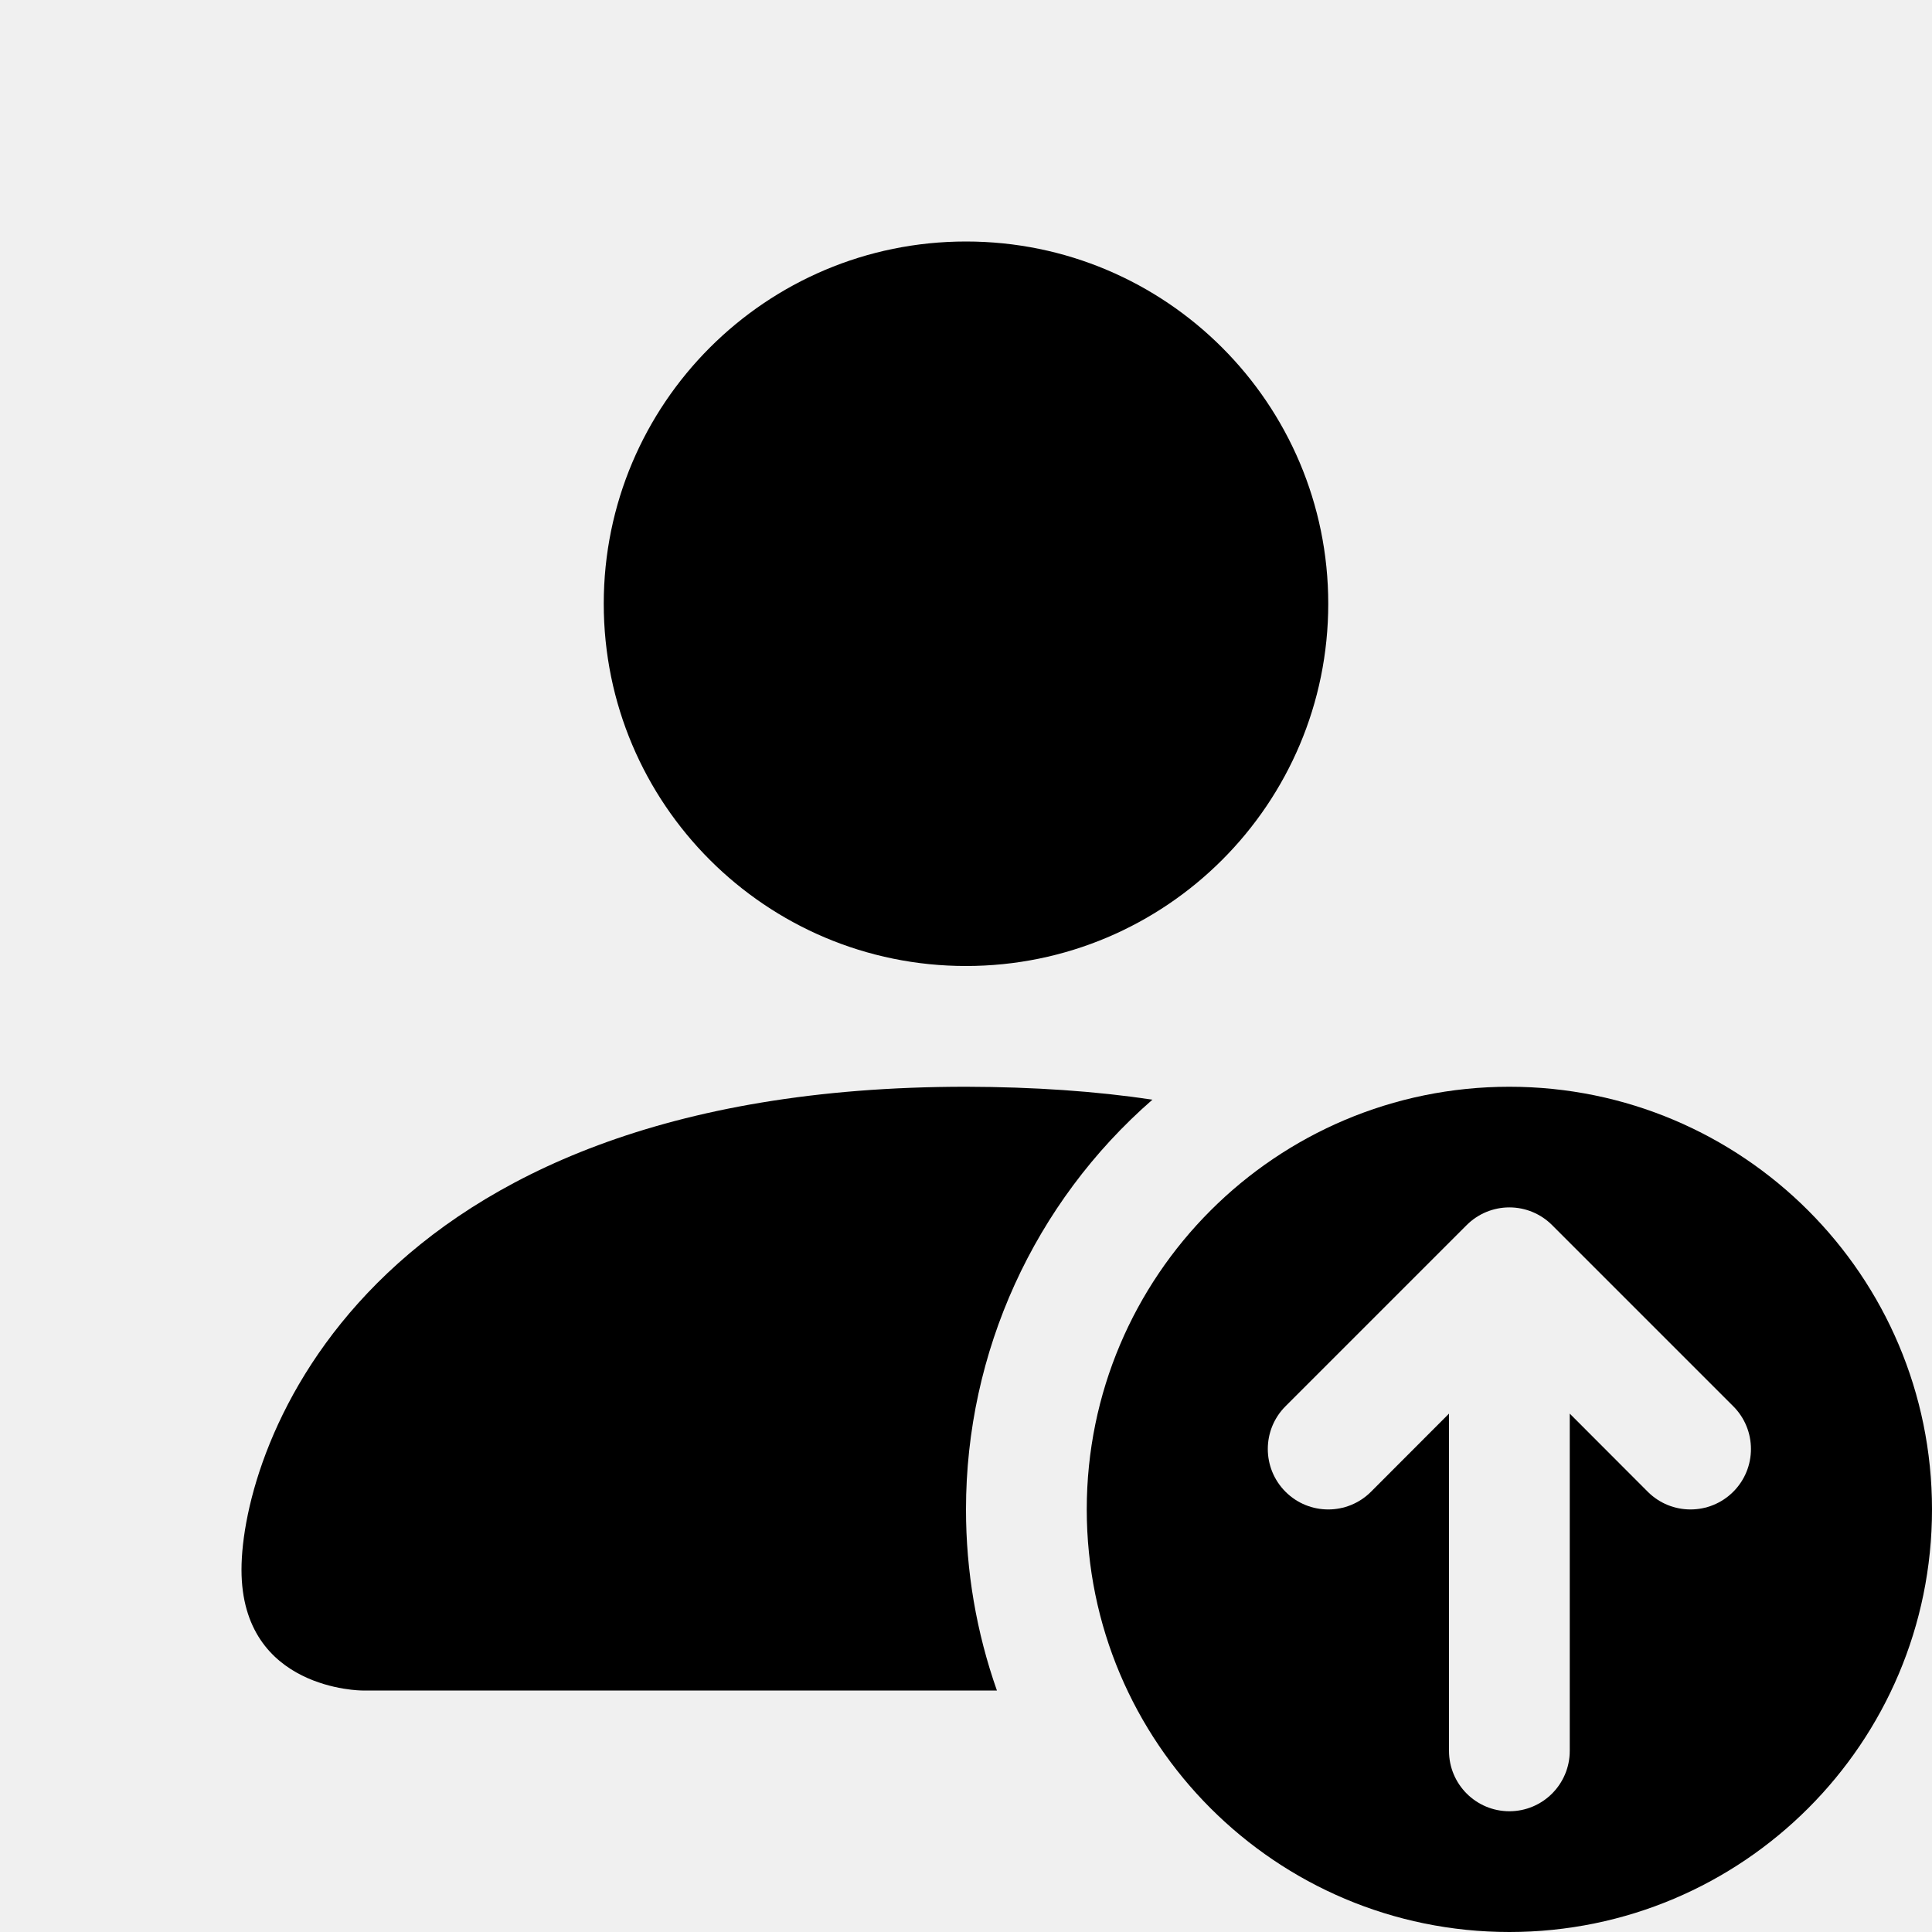
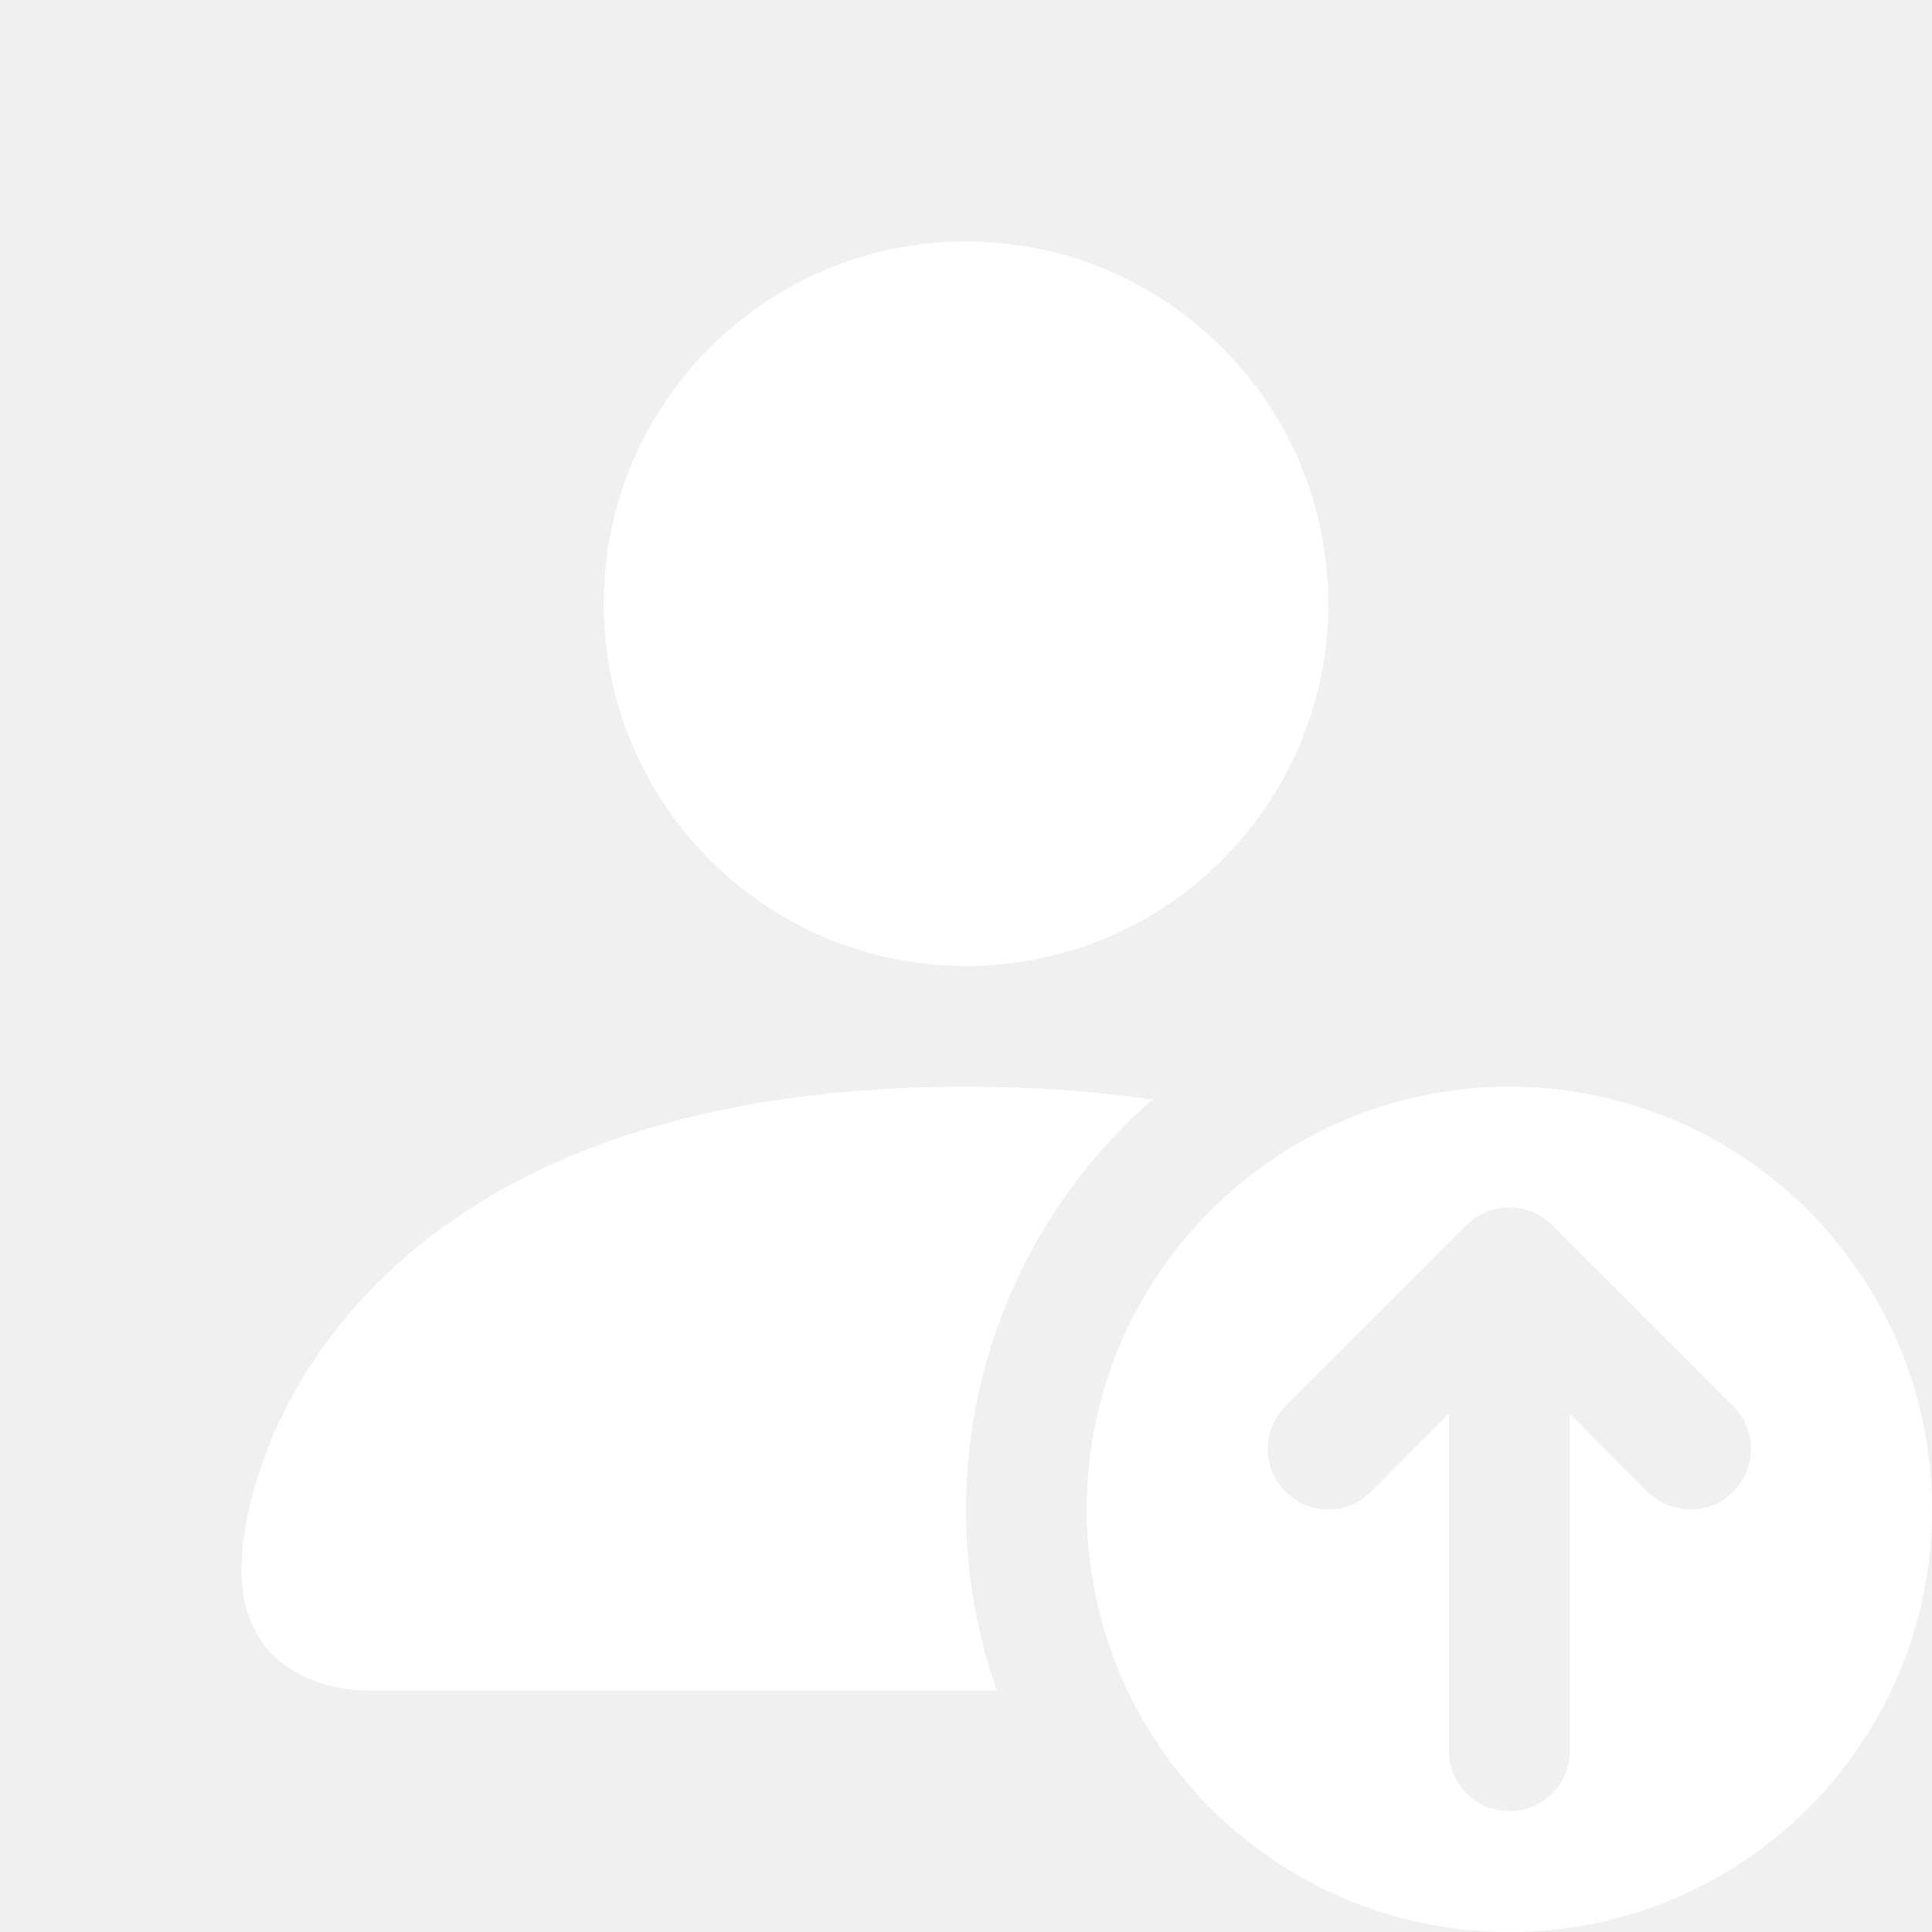
- <svg xmlns="http://www.w3.org/2000/svg" width="16" height="16" fill="currentColor" class="bi bi-person-fill-up" viewBox="0 0 16 16">
+ <svg xmlns="http://www.w3.org/2000/svg" width="16" height="16" fill="#ffffff" class="bi bi-person-fill-up" viewBox="0 0 16 16">
  <path d="M12.5 16a3.5 3.5 0 1 0 0-7 3.5 3.5 0 0 0 0 7m.354-5.854 1.5 1.5a.5.5 0 0 1-.708.708L13 11.707V14.5a.5.5 0 0 1-1 0v-2.793l-.646.647a.5.5 0 0 1-.708-.708l1.5-1.5a.5.5 0 0 1 .708 0M11 5a3 3 0 1 1-6 0 3 3 0 0 1 6 0" />
  <path d="M2 13c0 1 1 1 1 1h5.256A4.5 4.5 0 0 1 8 12.5a4.5 4.5 0 0 1 1.544-3.393Q8.844 9.002 8 9c-5 0-6 3-6 4" />
</svg>
